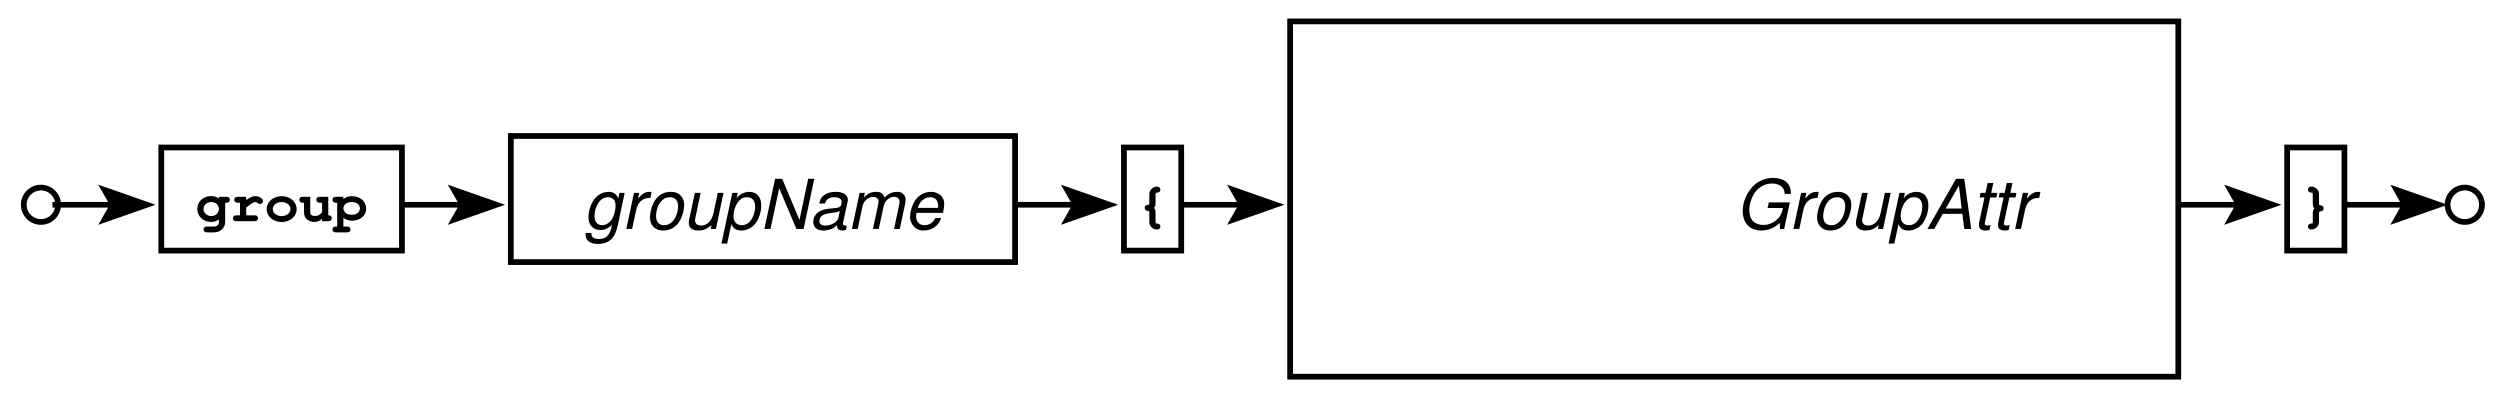
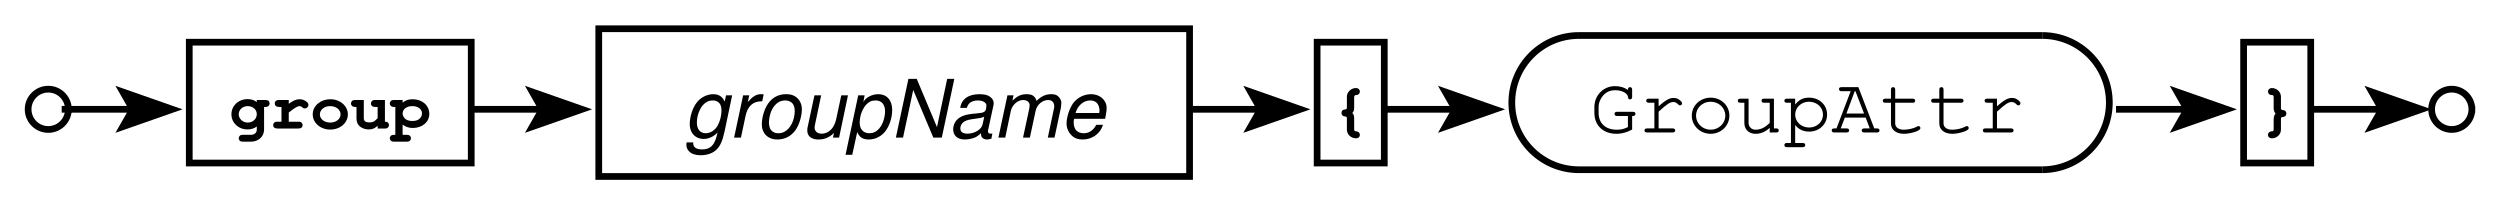
- <svg xmlns="http://www.w3.org/2000/svg" xmlns:xlink="http://www.w3.org/1999/xlink" width="314pt" height="50pt" viewBox="0 0 314 50" version="1.2">
+ <svg xmlns="http://www.w3.org/2000/svg" xmlns:xlink="http://www.w3.org/1999/xlink" width="268pt" height="22pt" viewBox="0 0 268 22" version="1.2">
  <defs>
    <g>
      <symbol overflow="visible" id="glyph0-0">
        <path style="stroke:none;" d="" />
      </symbol>
      <symbol overflow="visible" id="glyph0-1">
        <path style="stroke:none;" d="M 2.922 -2.844 C 2.656 -3.047 2.312 -3.156 1.938 -3.156 C 0.953 -3.156 0.203 -2.453 0.203 -1.531 C 0.203 -0.609 0.953 0.094 1.938 0.094 C 2.297 0.094 2.625 0 2.922 -0.219 L 2.922 0.109 C 2.922 0.453 2.672 0.672 2.281 0.672 L 1.484 0.672 C 1.297 0.672 1.25 0.672 1.172 0.719 C 1.062 0.781 0.984 0.922 0.984 1.047 C 0.984 1.156 1.047 1.266 1.141 1.344 C 1.219 1.391 1.312 1.406 1.484 1.406 L 2.297 1.406 C 3.109 1.406 3.703 0.844 3.703 0.109 L 3.703 -2.312 L 3.781 -2.312 C 3.969 -2.312 4.047 -2.328 4.109 -2.375 C 4.219 -2.438 4.297 -2.562 4.297 -2.688 C 4.297 -2.812 4.234 -2.922 4.141 -3 C 4.062 -3.047 3.984 -3.062 3.781 -3.062 L 2.922 -3.062 Z M 1.953 -2.406 C 2.5 -2.406 2.922 -2.031 2.922 -1.547 C 2.922 -1.031 2.5 -0.641 1.953 -0.641 C 1.422 -0.641 0.984 -1.047 0.984 -1.531 C 0.984 -2.031 1.422 -2.406 1.953 -2.406 Z M 1.953 -2.406 " />
      </symbol>
      <symbol overflow="visible" id="glyph0-2">
        <path style="stroke:none;" d="M 2.031 -3.062 L 1.031 -3.062 C 0.906 -3.062 0.766 -3.047 0.719 -3.016 C 0.594 -2.953 0.531 -2.828 0.531 -2.688 C 0.531 -2.453 0.703 -2.312 1.031 -2.312 L 1.25 -2.312 L 1.25 -0.734 L 0.859 -0.734 C 0.672 -0.734 0.625 -0.734 0.547 -0.688 C 0.438 -0.625 0.359 -0.5 0.359 -0.375 C 0.359 -0.125 0.531 0 0.859 0 L 3 0 C 3.344 0 3.516 -0.125 3.516 -0.375 C 3.516 -0.484 3.453 -0.594 3.359 -0.672 C 3.281 -0.734 3.203 -0.734 3 -0.734 L 2.031 -0.734 L 2.031 -1.719 C 2.688 -2.234 2.969 -2.406 3.188 -2.406 C 3.281 -2.406 3.344 -2.375 3.453 -2.297 C 3.562 -2.188 3.641 -2.156 3.75 -2.156 C 3.969 -2.156 4.141 -2.328 4.141 -2.531 C 4.141 -2.672 4.078 -2.766 3.938 -2.875 C 3.703 -3.062 3.469 -3.141 3.203 -3.141 C 2.844 -3.141 2.594 -3.047 2.031 -2.656 Z M 2.031 -3.062 " />
      </symbol>
      <symbol overflow="visible" id="glyph0-3">
        <path style="stroke:none;" d="M 2.188 -3.141 C 1.109 -3.141 0.281 -2.438 0.281 -1.516 C 0.281 -0.609 1.109 0.109 2.156 0.109 C 3.219 0.109 4.047 -0.609 4.047 -1.516 C 4.047 -2.422 3.219 -3.141 2.188 -3.141 Z M 2.141 -2.406 C 2.781 -2.406 3.266 -2.031 3.266 -1.516 C 3.266 -1.016 2.781 -0.641 2.156 -0.641 C 1.531 -0.641 1.047 -1.016 1.047 -1.516 C 1.047 -2.016 1.531 -2.406 2.141 -2.406 Z M 2.141 -2.406 " />
      </symbol>
      <symbol overflow="visible" id="glyph0-4">
        <path style="stroke:none;" d="M 3.703 -3.062 L 2.703 -3.062 C 2.516 -3.062 2.453 -3.047 2.391 -3.016 C 2.266 -2.938 2.203 -2.812 2.203 -2.688 C 2.203 -2.578 2.25 -2.469 2.359 -2.391 C 2.422 -2.344 2.516 -2.312 2.703 -2.312 L 2.922 -2.312 L 2.922 -1.109 C 2.562 -0.734 2.391 -0.656 2.031 -0.656 C 1.625 -0.656 1.438 -0.797 1.438 -1.125 L 1.438 -3.062 L 0.562 -3.062 C 0.391 -3.062 0.312 -3.047 0.25 -3.016 C 0.141 -2.938 0.062 -2.812 0.062 -2.688 C 0.062 -2.578 0.125 -2.469 0.219 -2.391 C 0.297 -2.344 0.375 -2.312 0.562 -2.312 L 0.656 -2.312 L 0.656 -1.094 C 0.656 -0.688 0.797 -0.375 1.094 -0.172 C 1.328 0 1.641 0.094 1.969 0.094 C 2.359 0.094 2.578 0 2.922 -0.297 L 2.922 0 L 3.641 0 C 3.781 0 3.891 -0.016 3.953 -0.047 C 4.062 -0.125 4.141 -0.25 4.141 -0.375 C 4.141 -0.484 4.078 -0.609 3.984 -0.672 C 3.906 -0.719 3.859 -0.734 3.703 -0.734 Z M 3.703 -3.062 " />
      </symbol>
      <symbol overflow="visible" id="glyph0-5">
        <path style="stroke:none;" d="M 1.281 -0.422 C 1.625 -0.172 1.953 -0.062 2.375 -0.062 C 3.391 -0.062 4.141 -0.703 4.141 -1.562 C 4.141 -2.484 3.391 -3.141 2.359 -3.141 C 1.922 -3.141 1.625 -3.047 1.281 -2.781 L 1.281 -3.062 L 0.422 -3.062 C 0.234 -3.062 0.172 -3.047 0.094 -3.016 C -0.016 -2.938 -0.094 -2.812 -0.094 -2.688 C -0.094 -2.578 -0.031 -2.453 0.078 -2.391 C 0.156 -2.328 0.219 -2.312 0.422 -2.312 L 0.5 -2.312 L 0.5 0.672 L 0.422 0.672 C 0.234 0.672 0.172 0.688 0.094 0.719 C -0.016 0.781 -0.094 0.922 -0.094 1.031 C -0.094 1.156 -0.031 1.266 0.078 1.344 C 0.141 1.391 0.234 1.406 0.422 1.406 L 1.672 1.406 C 1.844 1.406 1.938 1.391 1.984 1.359 C 2.109 1.297 2.172 1.172 2.172 1.031 C 2.172 0.922 2.125 0.812 2.016 0.734 C 1.938 0.688 1.859 0.672 1.672 0.672 L 1.281 0.672 Z M 2.328 -2.406 C 2.938 -2.406 3.359 -2.078 3.359 -1.609 C 3.359 -1.391 3.234 -1.141 3.031 -1 C 2.859 -0.875 2.609 -0.812 2.328 -0.812 C 2.031 -0.812 1.797 -0.875 1.609 -1 C 1.422 -1.141 1.281 -1.391 1.281 -1.594 C 1.281 -2.078 1.703 -2.406 2.328 -2.406 Z M 2.328 -2.406 " />
      </symbol>
      <symbol overflow="visible" id="glyph0-6">
        <path style="stroke:none;" d="M 2.531 -3.359 C 2.547 -3.531 2.594 -3.594 2.766 -3.594 C 2.984 -3.594 3.141 -3.75 3.141 -3.969 C 3.141 -4.188 2.969 -4.344 2.719 -4.344 C 2.203 -4.344 1.75 -3.906 1.75 -3.422 L 1.75 -2.281 C 1.75 -2.109 1.719 -2.062 1.547 -2.047 C 1.297 -2.031 1.172 -1.891 1.172 -1.672 C 1.172 -1.453 1.297 -1.328 1.547 -1.297 C 1.719 -1.281 1.75 -1.234 1.75 -1.062 L 1.75 0.125 C 1.75 0.625 2.203 1.047 2.719 1.047 C 2.969 1.047 3.141 0.906 3.141 0.672 C 3.141 0.469 2.984 0.312 2.766 0.297 C 2.578 0.297 2.547 0.25 2.531 0.078 L 2.531 -1 C 2.531 -1.375 2.5 -1.484 2.328 -1.672 C 2.5 -1.844 2.531 -1.984 2.531 -2.281 Z M 2.531 -3.359 " />
      </symbol>
      <symbol overflow="visible" id="glyph0-7">
        <path style="stroke:none;" d="M 1.781 0.078 C 1.781 0.25 1.734 0.297 1.562 0.297 C 1.328 0.312 1.172 0.469 1.172 0.672 C 1.172 0.906 1.344 1.047 1.594 1.047 C 2.125 1.047 2.562 0.625 2.562 0.125 L 2.562 -1 C 2.562 -1.188 2.594 -1.219 2.766 -1.234 C 3.016 -1.266 3.141 -1.391 3.141 -1.609 C 3.141 -1.828 3.016 -1.953 2.766 -1.984 C 2.594 -2 2.562 -2.047 2.562 -2.219 L 2.562 -3.422 C 2.562 -3.906 2.125 -4.344 1.594 -4.344 C 1.344 -4.344 1.172 -4.188 1.172 -3.969 C 1.172 -3.75 1.328 -3.594 1.562 -3.594 C 1.734 -3.594 1.781 -3.531 1.781 -3.359 L 1.781 -2.281 C 1.781 -1.922 1.828 -1.812 1.984 -1.609 C 1.844 -1.438 1.797 -1.297 1.781 -1 Z M 1.781 0.078 " />
      </symbol>
      <symbol overflow="visible" id="glyph1-0">
        <path style="stroke:none;" d="" />
      </symbol>
      <symbol overflow="visible" id="glyph1-1">
        <path style="stroke:none;" d="M 4.531 -4.531 L 4.391 -3.859 C 4.203 -4.266 3.984 -4.469 3.625 -4.594 C 3.484 -4.625 3.328 -4.656 3.188 -4.656 C 2.516 -4.656 1.844 -4.328 1.422 -3.797 C 0.953 -3.219 0.641 -2.25 0.641 -1.453 C 0.641 -0.781 0.938 -0.25 1.469 0 C 1.672 0.094 1.906 0.141 2.141 0.141 C 2.672 0.141 3.188 -0.094 3.625 -0.547 L 3.578 -0.375 C 3.328 0.797 2.875 1.266 1.953 1.266 C 1.359 1.266 1.016 1.031 1.016 0.641 L 1.016 0.516 L 0.297 0.516 C 0.281 0.672 0.281 0.766 0.281 0.781 C 0.281 1.25 0.625 1.656 1.125 1.797 C 1.328 1.859 1.562 1.891 1.812 1.891 C 2.5 1.891 3.109 1.672 3.484 1.312 C 3.922 0.891 4.156 0.359 4.391 -0.734 L 5.188 -4.531 Z M 3.141 -3.984 C 3.5 -3.984 3.828 -3.781 3.953 -3.469 C 4.016 -3.297 4.047 -3.141 4.047 -2.922 C 4.047 -2.391 3.891 -1.766 3.656 -1.328 C 3.375 -0.797 2.859 -0.469 2.344 -0.469 C 1.766 -0.469 1.406 -0.906 1.406 -1.594 C 1.406 -2.016 1.484 -2.438 1.672 -2.859 C 1.875 -3.344 2.141 -3.641 2.5 -3.844 C 2.719 -3.953 2.891 -3.984 3.141 -3.984 Z M 3.141 -3.984 " />
      </symbol>
      <symbol overflow="visible" id="glyph1-2">
        <path style="stroke:none;" d="M 1.562 -4.531 L 0.594 0 L 1.328 0 L 1.828 -2.344 C 2.047 -3.375 2.625 -3.891 3.531 -3.891 L 3.609 -3.891 L 3.766 -4.625 L 3.719 -4.641 C 3.641 -4.656 3.562 -4.656 3.484 -4.656 C 2.984 -4.656 2.609 -4.438 2.062 -3.812 L 2.219 -4.531 Z M 1.562 -4.531 " />
      </symbol>
      <symbol overflow="visible" id="glyph1-3">
        <path style="stroke:none;" d="M 3.312 -4.656 C 2.016 -4.656 1.141 -3.812 0.781 -2.234 C 0.719 -1.938 0.688 -1.672 0.688 -1.422 C 0.688 -0.453 1.359 0.203 2.328 0.203 C 3.156 0.203 3.812 -0.141 4.297 -0.797 C 4.688 -1.344 4.984 -2.297 4.984 -3.047 C 4.984 -3.688 4.641 -4.266 4.109 -4.5 C 3.875 -4.609 3.625 -4.656 3.312 -4.656 Z M 3.203 -3.984 C 3.641 -3.984 4 -3.766 4.125 -3.406 C 4.188 -3.25 4.219 -3.078 4.219 -2.875 C 4.219 -1.891 3.766 -0.953 3.109 -0.625 C 2.906 -0.516 2.703 -0.469 2.438 -0.469 C 2.016 -0.469 1.688 -0.688 1.547 -1.047 C 1.484 -1.219 1.453 -1.406 1.453 -1.594 C 1.453 -2 1.547 -2.438 1.703 -2.844 C 1.906 -3.312 2.188 -3.641 2.562 -3.844 C 2.781 -3.938 2.969 -3.984 3.203 -3.984 Z M 3.203 -3.984 " />
      </symbol>
      <symbol overflow="visible" id="glyph1-4">
        <path style="stroke:none;" d="M 4.172 0 L 5.125 -4.531 L 4.406 -4.531 L 3.859 -1.969 C 3.656 -1.031 3.062 -0.422 2.312 -0.422 C 1.906 -0.422 1.641 -0.609 1.562 -0.922 C 1.562 -0.969 1.547 -1.031 1.547 -1.094 C 1.547 -1.156 1.562 -1.234 1.578 -1.328 L 2.25 -4.531 L 1.531 -4.531 L 0.781 -1.031 C 0.766 -0.953 0.766 -0.859 0.766 -0.75 C 0.766 -0.281 1.047 0.047 1.531 0.156 C 1.656 0.188 1.812 0.203 1.953 0.203 C 2.625 0.203 3.125 -0.016 3.625 -0.5 L 3.516 0 Z M 4.172 0 " />
      </symbol>
      <symbol overflow="visible" id="glyph1-5">
        <path style="stroke:none;" d="M 0.062 1.844 L 0.781 1.844 L 1.312 -0.594 C 1.5 -0.172 1.719 0.047 2.078 0.141 C 2.234 0.188 2.375 0.203 2.547 0.203 C 3.219 0.203 3.859 -0.109 4.297 -0.641 C 4.766 -1.234 5.062 -2.109 5.062 -2.969 C 5.062 -4.016 4.484 -4.656 3.562 -4.656 C 2.891 -4.656 2.188 -4.281 1.969 -3.797 L 2.109 -4.531 L 1.422 -4.531 Z M 3.281 -3.984 C 3.703 -3.984 4.016 -3.797 4.172 -3.453 C 4.266 -3.25 4.297 -3.047 4.297 -2.797 C 4.297 -2.422 4.203 -1.984 4.047 -1.594 C 3.828 -1.094 3.547 -0.766 3.188 -0.594 C 3 -0.5 2.812 -0.469 2.609 -0.469 C 1.969 -0.469 1.578 -0.906 1.578 -1.594 C 1.578 -2.578 2.078 -3.562 2.719 -3.875 C 2.891 -3.953 3.062 -3.984 3.281 -3.984 Z M 3.281 -3.984 " />
      </symbol>
      <symbol overflow="visible" id="glyph1-6">
        <path style="stroke:none;" d="M 6.922 -6.297 L 6.156 -6.297 L 5.062 -1.125 L 2.891 -6.297 L 2 -6.297 L 0.656 0 L 1.422 0 L 2.516 -5.109 L 4.672 0 L 5.578 0 Z M 6.922 -6.297 " />
      </symbol>
      <symbol overflow="visible" id="glyph1-7">
        <path style="stroke:none;" d="M 4.766 -0.438 C 4.688 -0.422 4.656 -0.422 4.625 -0.422 C 4.438 -0.422 4.328 -0.484 4.297 -0.594 C 4.297 -0.609 4.297 -0.641 4.297 -0.672 C 4.297 -0.703 4.297 -0.734 4.297 -0.766 L 4.859 -3.359 C 4.906 -3.594 4.906 -3.594 4.906 -3.688 C 4.906 -4.109 4.547 -4.469 4.031 -4.594 C 3.844 -4.625 3.625 -4.656 3.406 -4.656 C 2.188 -4.656 1.469 -4.141 1.312 -3.188 L 2.031 -3.188 C 2.109 -3.438 2.172 -3.547 2.297 -3.672 C 2.484 -3.875 2.844 -3.984 3.219 -3.984 C 3.609 -3.984 3.938 -3.859 4.062 -3.641 C 4.109 -3.578 4.125 -3.516 4.125 -3.438 C 4.125 -3.406 4.125 -3.344 4.109 -3.281 L 4.094 -3.125 C 4.031 -2.781 3.844 -2.656 3.219 -2.609 C 2.344 -2.531 1.969 -2.469 1.656 -2.344 C 1.094 -2.141 0.734 -1.75 0.609 -1.25 C 0.578 -1.141 0.562 -1.016 0.562 -0.906 C 0.562 -0.422 0.797 -0.047 1.234 0.109 C 1.406 0.172 1.594 0.203 1.797 0.203 C 2.109 0.203 2.469 0.141 2.781 0.031 C 3.047 -0.062 3.188 -0.156 3.547 -0.469 L 3.547 -0.375 C 3.547 -0.125 3.672 0.078 3.875 0.141 C 3.969 0.188 4.094 0.203 4.203 0.203 C 4.297 0.203 4.328 0.203 4.531 0.141 C 4.562 0.141 4.609 0.125 4.656 0.125 Z M 3.719 -1.422 C 3.609 -0.875 2.844 -0.422 2.094 -0.422 C 1.781 -0.422 1.562 -0.5 1.438 -0.641 C 1.359 -0.734 1.328 -0.859 1.328 -1 C 1.328 -1.281 1.484 -1.562 1.75 -1.719 C 1.953 -1.844 2.203 -1.922 2.641 -1.984 C 3.516 -2.094 3.516 -2.094 3.891 -2.234 Z M 3.719 -1.422 " />
      </symbol>
      <symbol overflow="visible" id="glyph1-8">
        <path style="stroke:none;" d="M 1.578 -4.531 L 0.609 0 L 1.344 0 L 1.938 -2.844 C 2.078 -3.5 2.672 -4.031 3.25 -4.031 C 3.625 -4.031 3.906 -3.844 3.953 -3.562 C 3.953 -3.531 3.953 -3.484 3.953 -3.438 C 3.953 -3.344 3.938 -3.234 3.922 -3.125 L 3.25 0 L 3.984 0 L 4.594 -2.844 C 4.719 -3.516 5.328 -4.031 5.938 -4.031 C 6.344 -4.031 6.594 -3.781 6.594 -3.375 C 6.594 -3.234 6.594 -3.234 6.531 -2.953 L 5.906 0 L 6.625 0 L 7.312 -3.219 C 7.328 -3.312 7.359 -3.609 7.359 -3.703 C 7.359 -3.938 7.266 -4.172 7.078 -4.359 C 6.891 -4.578 6.672 -4.656 6.266 -4.656 C 5.688 -4.656 5.203 -4.438 4.703 -3.938 C 4.609 -4.25 4.438 -4.469 4.172 -4.578 C 4.031 -4.625 3.859 -4.656 3.656 -4.656 C 3.062 -4.656 2.672 -4.484 2.109 -3.969 L 2.234 -4.531 Z M 1.578 -4.531 " />
      </symbol>
      <symbol overflow="visible" id="glyph1-9">
        <path style="stroke:none;" d="M 4.859 -2.016 C 4.984 -2.703 5.016 -2.906 5.016 -3.188 C 5.016 -4.016 4.297 -4.656 3.359 -4.656 C 2.609 -4.656 1.891 -4.297 1.453 -3.719 C 1.047 -3.188 0.719 -2.203 0.719 -1.5 C 0.719 -1.031 0.938 -0.547 1.266 -0.234 C 1.562 0.062 1.938 0.203 2.438 0.203 C 3.469 0.203 4.359 -0.438 4.625 -1.375 L 3.906 -1.375 C 3.594 -0.781 3.141 -0.469 2.562 -0.469 C 1.875 -0.469 1.484 -0.891 1.484 -1.625 C 1.484 -1.812 1.5 -1.891 1.531 -2.016 Z M 1.688 -2.641 C 1.906 -3.438 2.547 -3.984 3.25 -3.984 C 3.781 -3.984 4.125 -3.703 4.219 -3.188 C 4.25 -3.109 4.25 -3.016 4.25 -2.922 C 4.25 -2.844 4.25 -2.781 4.219 -2.641 Z M 1.688 -2.641 " />
      </symbol>
-       <symbol overflow="visible" id="glyph1-10">
+       <symbol overflow="visible" id="glyph2-0">
        <path style="stroke:none;" d="" />
      </symbol>
-       <symbol overflow="visible" id="glyph1-11">
-         <path style="stroke:none;" d="M 6.859 -3.328 L 4.219 -3.328 L 4.062 -2.625 L 5.984 -2.625 L 5.938 -2.391 C 5.812 -1.828 5.562 -1.422 5.109 -1.062 C 4.656 -0.688 4.141 -0.5 3.547 -0.5 C 2.906 -0.5 2.359 -0.75 2.094 -1.141 C 1.891 -1.438 1.766 -1.906 1.766 -2.391 C 1.766 -3.156 2.078 -4.047 2.531 -4.656 C 3.062 -5.328 3.797 -5.703 4.641 -5.703 C 5.172 -5.703 5.594 -5.547 5.891 -5.25 C 6.109 -5.016 6.188 -4.781 6.203 -4.391 L 6.984 -4.391 L 6.984 -4.531 C 6.984 -5.688 6.156 -6.406 4.797 -6.406 C 3.797 -6.406 2.953 -6.062 2.266 -5.391 C 1.438 -4.547 0.938 -3.375 0.938 -2.25 C 0.938 -1.156 1.406 -0.344 2.234 0 C 2.562 0.125 2.906 0.203 3.266 0.203 C 3.828 0.203 4.422 0.047 4.891 -0.219 C 5.094 -0.344 5.266 -0.469 5.594 -0.75 L 5.625 0.031 L 6.141 0.031 Z M 6.859 -3.328 " />
+       <symbol overflow="visible" id="glyph2-1">
+         <path style="stroke:none;" d="M 4.547 -1.766 L 4.625 -1.766 C 4.797 -1.766 4.906 -1.844 4.906 -2 C 4.906 -2.141 4.812 -2.219 4.625 -2.219 L 2.953 -2.219 C 2.75 -2.219 2.656 -2.141 2.656 -2 C 2.656 -1.844 2.75 -1.766 2.953 -1.766 L 4.094 -1.766 L 4.094 -0.578 C 3.625 -0.359 3.359 -0.297 2.906 -0.297 C 1.688 -0.297 0.953 -0.984 0.953 -2.109 L 0.953 -2.734 C 0.953 -3.219 1.188 -3.734 1.562 -4.094 C 1.875 -4.391 2.25 -4.531 2.719 -4.531 C 3.469 -4.531 4.062 -4.203 4.109 -3.797 C 4.109 -3.625 4.188 -3.547 4.312 -3.547 C 4.469 -3.547 4.547 -3.641 4.547 -3.812 L 4.547 -4.594 C 4.547 -4.766 4.469 -4.859 4.312 -4.859 C 4.172 -4.859 4.094 -4.766 4.094 -4.594 L 4.094 -4.562 C 3.719 -4.828 3.25 -4.969 2.703 -4.969 C 1.469 -4.969 0.5 -3.984 0.5 -2.734 L 0.5 -2.109 C 0.5 -0.75 1.438 0.141 2.875 0.141 C 3.453 0.141 3.984 -0.016 4.547 -0.312 Z M 4.547 -1.766 " />
      </symbol>
-       <symbol overflow="visible" id="glyph1-12">
-         <path style="stroke:none;" d="M 4.531 -1.891 L 4.766 0 L 5.641 0 L 4.766 -6.297 L 3.734 -6.297 L 0.141 0 L 1 0 L 2.062 -1.891 Z M 4.438 -2.562 L 2.438 -2.562 L 4.094 -5.438 Z M 4.438 -2.562 " />
+       <symbol overflow="visible" id="glyph2-2">
+         <path style="stroke:none;" d="M 2.203 -3.625 L 1.156 -3.625 C 0.969 -3.625 0.875 -3.547 0.875 -3.406 C 0.875 -3.266 0.969 -3.188 1.156 -3.188 L 1.75 -3.188 L 1.75 -0.438 L 0.969 -0.438 C 0.781 -0.438 0.688 -0.359 0.688 -0.219 C 0.688 -0.078 0.781 0 0.969 0 L 3.703 0 C 3.875 0 3.984 -0.078 3.984 -0.219 C 3.984 -0.359 3.875 -0.438 3.703 -0.438 L 2.203 -0.438 L 2.203 -2.234 C 3.141 -3.078 3.422 -3.266 3.797 -3.266 C 3.969 -3.266 4.125 -3.188 4.328 -2.984 C 4.391 -2.922 4.422 -2.906 4.5 -2.906 C 4.625 -2.906 4.719 -3 4.719 -3.141 C 4.719 -3.219 4.672 -3.297 4.516 -3.438 C 4.281 -3.625 4.094 -3.703 3.812 -3.703 C 3.375 -3.703 2.969 -3.484 2.203 -2.812 Z M 2.203 -3.625 " />
      </symbol>
-       <symbol overflow="visible" id="glyph1-13">
-         <path style="stroke:none;" d="M 3.156 -4.531 L 2.391 -4.531 L 2.656 -5.766 L 1.938 -5.766 L 1.672 -4.531 L 1.047 -4.531 L 0.938 -3.953 L 1.547 -3.953 L 0.859 -0.75 C 0.844 -0.672 0.844 -0.562 0.844 -0.484 C 0.844 -0.141 0.984 0.062 1.328 0.156 C 1.422 0.188 1.516 0.203 1.609 0.203 C 1.781 0.203 2.047 0.172 2.172 0.141 L 2.312 -0.5 C 2.016 -0.422 2 -0.422 1.891 -0.422 C 1.734 -0.422 1.625 -0.484 1.594 -0.594 C 1.578 -0.625 1.578 -0.625 1.578 -0.656 C 1.578 -0.688 1.594 -0.719 1.594 -0.781 L 2.266 -3.953 L 3.047 -3.953 Z M 3.156 -4.531 " />
+       <symbol overflow="visible" id="glyph2-3">
+         <path style="stroke:none;" d="M 2.625 -3.734 C 1.469 -3.734 0.578 -2.891 0.578 -1.797 C 0.578 -0.719 1.484 0.141 2.594 0.141 C 3.719 0.141 4.609 -0.719 4.609 -1.812 C 4.609 -2.875 3.719 -3.734 2.625 -3.734 Z M 2.578 -3.297 C 3.469 -3.297 4.172 -2.656 4.172 -1.797 C 4.172 -0.969 3.469 -0.297 2.594 -0.297 C 1.734 -0.297 1.031 -0.969 1.031 -1.812 C 1.031 -2.625 1.719 -3.297 2.578 -3.297 Z M 2.578 -3.297 " />
+       </symbol>
+       <symbol overflow="visible" id="glyph2-4">
+         <path style="stroke:none;" d="M 3.75 0 L 4.453 0 C 4.625 0 4.719 -0.078 4.719 -0.219 C 4.719 -0.359 4.625 -0.438 4.453 -0.438 L 4.203 -0.438 L 4.203 -3.625 L 3.156 -3.625 C 2.953 -3.625 2.875 -3.547 2.875 -3.406 C 2.875 -3.25 2.969 -3.188 3.156 -3.188 L 3.75 -3.188 L 3.75 -1.031 C 3.281 -0.547 2.781 -0.297 2.219 -0.297 C 1.812 -0.297 1.484 -0.609 1.484 -1.016 L 1.484 -3.625 L 0.609 -3.625 C 0.422 -3.625 0.328 -3.547 0.328 -3.406 C 0.328 -3.25 0.422 -3.188 0.609 -3.188 L 1.031 -3.188 L 1.031 -1.016 C 1.031 -0.312 1.516 0.141 2.234 0.141 C 2.781 0.141 3.281 -0.062 3.75 -0.5 Z M 3.75 0 " />
+       </symbol>
+       <symbol overflow="visible" id="glyph2-5">
+         <path style="stroke:none;" d="M 1.297 -3.625 L 0.422 -3.625 C 0.234 -3.625 0.141 -3.547 0.141 -3.406 C 0.141 -3.25 0.234 -3.188 0.422 -3.188 L 0.844 -3.188 L 0.844 1.125 L 0.422 1.125 C 0.234 1.125 0.141 1.203 0.141 1.344 C 0.141 1.5 0.234 1.578 0.422 1.578 L 2.094 1.578 C 2.281 1.578 2.375 1.5 2.375 1.344 C 2.375 1.203 2.281 1.125 2.094 1.125 L 1.297 1.125 L 1.297 -0.797 C 1.688 -0.312 2.172 -0.094 2.797 -0.094 C 3.891 -0.094 4.719 -0.891 4.719 -1.922 C 4.719 -2.953 3.891 -3.734 2.797 -3.734 C 2.156 -3.734 1.734 -3.531 1.297 -3 Z M 2.766 -3.297 C 3.625 -3.297 4.281 -2.703 4.281 -1.906 C 4.281 -1.141 3.625 -0.531 2.797 -0.531 C 1.953 -0.531 1.297 -1.141 1.297 -1.922 C 1.297 -2.672 1.953 -3.297 2.766 -3.297 Z M 2.766 -3.297 " />
+       </symbol>
+       <symbol overflow="visible" id="glyph2-6">
+         <path style="stroke:none;" d="M 3.672 -1.594 L 4.109 -0.438 L 3.531 -0.438 C 3.344 -0.438 3.25 -0.359 3.25 -0.219 C 3.25 -0.078 3.344 0 3.531 0 L 4.875 0 C 5.062 0 5.156 -0.078 5.156 -0.219 C 5.156 -0.359 5.062 -0.438 4.875 -0.438 L 4.594 -0.438 L 2.891 -4.859 L 1.094 -4.859 C 0.906 -4.859 0.812 -4.797 0.812 -4.656 C 0.812 -4.5 0.922 -4.422 1.094 -4.422 L 2.062 -4.422 L 0.547 -0.438 L 0.312 -0.438 C 0.125 -0.438 0.031 -0.359 0.031 -0.219 C 0.031 -0.078 0.141 0 0.312 0 L 1.609 0 C 1.797 0 1.906 -0.078 1.906 -0.219 C 1.906 -0.359 1.812 -0.438 1.609 -0.438 L 1 -0.438 L 1.438 -1.594 Z M 3.5 -2.031 L 1.609 -2.031 L 2.5 -4.422 L 2.578 -4.422 Z M 3.5 -2.031 " />
+       </symbol>
+       <symbol overflow="visible" id="glyph2-7">
+         <path style="stroke:none;" d="M 1.656 -3.625 L 1.656 -4.594 C 1.656 -4.766 1.578 -4.859 1.438 -4.859 C 1.281 -4.859 1.203 -4.766 1.203 -4.594 L 1.203 -3.625 L 0.609 -3.625 C 0.422 -3.625 0.328 -3.547 0.328 -3.406 C 0.328 -3.25 0.422 -3.188 0.609 -3.188 L 1.203 -3.188 L 1.203 -0.953 C 1.203 -0.297 1.75 0.141 2.594 0.141 C 3 0.141 3.484 0.047 3.906 -0.109 C 4.219 -0.234 4.359 -0.344 4.359 -0.469 C 4.359 -0.594 4.266 -0.688 4.141 -0.688 C 4.109 -0.688 4.062 -0.688 3.984 -0.625 C 3.656 -0.438 3.062 -0.297 2.578 -0.297 C 2.016 -0.297 1.656 -0.562 1.656 -0.969 L 1.656 -3.188 L 3.516 -3.188 C 3.703 -3.188 3.797 -3.25 3.797 -3.406 C 3.797 -3.547 3.703 -3.625 3.516 -3.625 Z M 1.656 -3.625 " />
      </symbol>
    </g>
    <clipPath id="clip1">
-       <path d="M 0.824 13 L 18 13 L 18 39 L 0.824 39 Z M 0.824 13 " />
+       <path d="M 0.855 0.926 L 18 0.926 L 18 21.074 L 0.855 21.074 Z M 0.855 0.926 " />
    </clipPath>
    <clipPath id="clip2">
-       <path d="M 297 13 L 313.895 13 L 313.895 39 L 297 39 Z M 297 13 " />
+       <path d="M 151 0.926 L 180 0.926 L 180 21.074 L 151 21.074 Z M 151 0.926 " />
+     </clipPath>
+     <clipPath id="clip3">
+       <path d="M 208 0.926 L 237 0.926 L 237 21.074 L 208 21.074 Z M 208 0.926 " />
+     </clipPath>
+     <clipPath id="clip4">
+       <path d="M 250 0.926 L 267.145 0.926 L 267.145 21.074 L 250 21.074 Z M 250 0.926 " />
    </clipPath>
  </defs>
  <g id="surface1">
    <g clip-path="url(#clip1)" clip-rule="nonzero">
-       <path style="fill:none;stroke-width:7.197;stroke-linecap:square;stroke-linejoin:miter;stroke:rgb(0%,0%,0%);stroke-opacity:1;stroke-miterlimit:10;" d="M 73.008 242.812 C 73.008 254.727 63.359 264.414 51.445 264.414 C 39.492 264.414 29.844 254.727 29.844 242.812 C 29.844 230.898 39.492 221.211 51.445 221.211 C 63.359 221.211 73.008 230.898 73.008 242.812 " transform="matrix(0.1,0,0,-0.1,0,50)" />
+       <path style="fill:none;stroke-width:7.197;stroke-linecap:square;stroke-linejoin:miter;stroke:rgb(0%,0%,0%);stroke-opacity:1;stroke-miterlimit:10;" d="M 73.32 102.812 C 73.32 114.727 63.672 124.414 51.758 124.414 C 39.805 124.414 30.156 114.727 30.156 102.812 C 30.156 90.898 39.805 81.211 51.758 81.211 C 63.672 81.211 73.32 90.898 73.32 102.812 " transform="matrix(0.1,0,0,-0.1,0,22)" />
    </g>
    <g style="fill:rgb(0%,0%,0%);fill-opacity:1;">
-       <use xlink:href="#glyph0-1" x="24.576" y="27.781" />
-       <use xlink:href="#glyph0-2" x="28.894" y="27.781" />
-       <use xlink:href="#glyph0-3" x="33.212" y="27.781" />
-       <use xlink:href="#glyph0-4" x="37.53" y="27.781" />
-       <use xlink:href="#glyph0-5" x="41.849" y="27.781" />
+       <use xlink:href="#glyph0-1" x="24.606" y="13.781" />
+       <use xlink:href="#glyph0-2" x="28.924" y="13.781" />
+       <use xlink:href="#glyph0-3" x="33.243" y="13.781" />
+       <use xlink:href="#glyph0-4" x="37.561" y="13.781" />
+       <use xlink:href="#glyph0-5" x="41.879" y="13.781" />
    </g>
-     <path style="fill:none;stroke-width:7.197;stroke-linecap:square;stroke-linejoin:miter;stroke:rgb(0%,0%,0%);stroke-opacity:1;stroke-miterlimit:10;" d="M 202.578 185.234 L 504.844 185.234 L 504.844 314.766 L 202.578 314.766 Z M 202.578 185.234 " transform="matrix(0.1,0,0,-0.1,0,50)" />
+     <path style="fill:none;stroke-width:7.197;stroke-linecap:square;stroke-linejoin:miter;stroke:rgb(0%,0%,0%);stroke-opacity:1;stroke-miterlimit:10;" d="M 202.891 45.234 L 505.156 45.234 L 505.156 174.766 L 202.891 174.766 Z M 202.891 45.234 " transform="matrix(0.1,0,0,-0.1,0,22)" />
    <g style="fill:rgb(0%,0%,0%);fill-opacity:1;">
-       <use xlink:href="#glyph1-1" x="73.268" y="28.752" />
-       <use xlink:href="#glyph1-2" x="78.07" y="28.752" />
-       <use xlink:href="#glyph1-3" x="80.946" y="28.752" />
-       <use xlink:href="#glyph1-4" x="85.748" y="28.752" />
-       <use xlink:href="#glyph1-5" x="90.55" y="28.752" />
-       <use xlink:href="#glyph1-6" x="95.352" y="28.752" />
-       <use xlink:href="#glyph1-7" x="101.587" y="28.752" />
-       <use xlink:href="#glyph1-8" x="106.389" y="28.752" />
-       <use xlink:href="#glyph1-9" x="113.583" y="28.752" />
+       <use xlink:href="#glyph1-1" x="73.299" y="14.752" />
+       <use xlink:href="#glyph1-2" x="78.101" y="14.752" />
+       <use xlink:href="#glyph1-3" x="80.977" y="14.752" />
+       <use xlink:href="#glyph1-4" x="85.778" y="14.752" />
+       <use xlink:href="#glyph1-5" x="90.58" y="14.752" />
+       <use xlink:href="#glyph1-6" x="95.382" y="14.752" />
+       <use xlink:href="#glyph1-7" x="101.618" y="14.752" />
+       <use xlink:href="#glyph1-8" x="106.419" y="14.752" />
+       <use xlink:href="#glyph1-9" x="113.614" y="14.752" />
    </g>
-     <path style="fill:none;stroke-width:7.197;stroke-linecap:square;stroke-linejoin:miter;stroke:rgb(0%,0%,0%);stroke-opacity:1;stroke-miterlimit:10;" d="M 641.602 170.82 L 1274.922 170.82 L 1274.922 329.18 L 641.602 329.18 Z M 641.602 170.82 " transform="matrix(0.1,0,0,-0.1,0,50)" />
-     <path style="fill:none;stroke-width:7.197;stroke-linecap:butt;stroke-linejoin:round;stroke:rgb(0%,0%,0%);stroke-opacity:1;stroke-miterlimit:10;" d="M 504.844 242.812 L 599.414 242.812 " transform="matrix(0.1,0,0,-0.1,0,50)" />
-     <path style=" stroke:none;fill-rule:nonzero;fill:rgb(0%,0%,0%);fill-opacity:1;" d="M 63.438 25.719 L 56.242 23.199 L 57.477 25.359 L 57.477 26.078 L 56.242 28.238 L 63.438 25.719 " />
+     <path style="fill:none;stroke-width:7.197;stroke-linecap:square;stroke-linejoin:miter;stroke:rgb(0%,0%,0%);stroke-opacity:1;stroke-miterlimit:10;" d="M 641.875 30.82 L 1275.234 30.82 L 1275.234 189.18 L 641.875 189.18 Z M 641.875 30.82 " transform="matrix(0.1,0,0,-0.1,0,22)" />
+     <path style="fill:none;stroke-width:7.197;stroke-linecap:butt;stroke-linejoin:round;stroke:rgb(0%,0%,0%);stroke-opacity:1;stroke-miterlimit:10;" d="M 505.156 102.812 L 599.727 102.812 " transform="matrix(0.1,0,0,-0.1,0,22)" />
+     <path style=" stroke:none;fill-rule:nonzero;fill:rgb(0%,0%,0%);fill-opacity:1;" d="M 63.469 11.719 L 56.273 9.199 L 57.504 11.359 L 57.504 12.078 L 56.273 14.238 L 63.469 11.719 " />
    <g style="fill:rgb(0%,0%,0%);fill-opacity:1;">
-       <use xlink:href="#glyph0-6" x="142.606" y="27.781" />
+       <use xlink:href="#glyph0-6" x="142.636" y="13.781" />
    </g>
-     <path style="fill:none;stroke-width:7.197;stroke-linecap:square;stroke-linejoin:miter;stroke:rgb(0%,0%,0%);stroke-opacity:1;stroke-miterlimit:10;" d="M 1411.68 185.234 L 1483.633 185.234 L 1483.633 314.766 L 1411.68 314.766 Z M 1411.68 185.234 " transform="matrix(0.1,0,0,-0.1,0,50)" />
-     <path style="fill:none;stroke-width:7.197;stroke-linecap:butt;stroke-linejoin:round;stroke:rgb(0%,0%,0%);stroke-opacity:1;stroke-miterlimit:10;" d="M 1274.922 242.812 L 1369.492 242.812 " transform="matrix(0.1,0,0,-0.1,0,50)" />
-     <path style=" stroke:none;fill-rule:nonzero;fill:rgb(0%,0%,0%);fill-opacity:1;" d="M 140.445 25.719 L 133.25 23.199 L 134.484 25.359 L 134.484 26.078 L 133.25 28.238 L 140.445 25.719 " />
+     <path style="fill:none;stroke-width:7.197;stroke-linecap:square;stroke-linejoin:miter;stroke:rgb(0%,0%,0%);stroke-opacity:1;stroke-miterlimit:10;" d="M 1411.953 45.234 L 1483.945 45.234 L 1483.945 174.766 L 1411.953 174.766 Z M 1411.953 45.234 " transform="matrix(0.1,0,0,-0.1,0,22)" />
+     <path style="fill:none;stroke-width:7.197;stroke-linecap:butt;stroke-linejoin:round;stroke:rgb(0%,0%,0%);stroke-opacity:1;stroke-miterlimit:10;" d="M 1275.234 102.812 L 1369.805 102.812 " transform="matrix(0.1,0,0,-0.1,0,22)" />
+     <path style=" stroke:none;fill-rule:nonzero;fill:rgb(0%,0%,0%);fill-opacity:1;" d="M 140.477 11.719 L 133.281 9.199 L 134.512 11.359 L 134.512 12.078 L 133.281 14.238 L 140.477 11.719 " />
    <g style="fill:rgb(0%,0%,0%);fill-opacity:1;">
-       <use xlink:href="#glyph1-10" x="179.53" y="28.752" />
-       <use xlink:href="#glyph1-10" x="181.931" y="28.752" />
-       <use xlink:href="#glyph1-10" x="184.332" y="28.752" />
-       <use xlink:href="#glyph1-10" x="186.733" y="28.752" />
-       <use xlink:href="#glyph1-10" x="189.134" y="28.752" />
-       <use xlink:href="#glyph1-10" x="191.535" y="28.752" />
-       <use xlink:href="#glyph1-10" x="193.936" y="28.752" />
-       <use xlink:href="#glyph1-10" x="196.336" y="28.752" />
-       <use xlink:href="#glyph1-10" x="198.737" y="28.752" />
-       <use xlink:href="#glyph1-10" x="201.138" y="28.752" />
-       <use xlink:href="#glyph1-10" x="203.539" y="28.752" />
-       <use xlink:href="#glyph1-10" x="205.94" y="28.752" />
-       <use xlink:href="#glyph1-10" x="208.341" y="28.752" />
-       <use xlink:href="#glyph1-10" x="210.742" y="28.752" />
-       <use xlink:href="#glyph1-10" x="213.143" y="28.752" />
-       <use xlink:href="#glyph1-10" x="215.544" y="28.752" />
-       <use xlink:href="#glyph1-11" x="217.945" y="28.752" />
-       <use xlink:href="#glyph1-2" x="224.664" y="28.752" />
-       <use xlink:href="#glyph1-3" x="227.54" y="28.752" />
-       <use xlink:href="#glyph1-4" x="232.342" y="28.752" />
-       <use xlink:href="#glyph1-5" x="237.143" y="28.752" />
-       <use xlink:href="#glyph1-12" x="241.945" y="28.752" />
-       <use xlink:href="#glyph1-13" x="247.706" y="28.752" />
-       <use xlink:href="#glyph1-13" x="250.107" y="28.752" />
-       <use xlink:href="#glyph1-2" x="252.508" y="28.752" />
+       <use xlink:href="#glyph2-1" x="170.418" y="14.202" />
+       <use xlink:href="#glyph2-2" x="175.6" y="14.202" />
+       <use xlink:href="#glyph2-3" x="180.782" y="14.202" />
+       <use xlink:href="#glyph2-4" x="185.964" y="14.202" />
+       <use xlink:href="#glyph2-5" x="191.145" y="14.202" />
+       <use xlink:href="#glyph2-6" x="196.327" y="14.202" />
+       <use xlink:href="#glyph2-7" x="201.509" y="14.202" />
+       <use xlink:href="#glyph2-7" x="206.691" y="14.202" />
+       <use xlink:href="#glyph2-2" x="211.873" y="14.202" />
    </g>
+     <g clip-path="url(#clip2)" clip-rule="nonzero">
+       <path style="fill:none;stroke-width:7.197;stroke-linecap:butt;stroke-linejoin:miter;stroke:rgb(0%,0%,0%);stroke-opacity:1;stroke-miterlimit:10;" d="M 1692.656 181.953 C 1652.891 181.953 1620.664 149.727 1620.664 110 C 1620.664 70.234 1652.891 38.047 1692.656 38.047 " transform="matrix(0.1,0,0,-0.1,0,22)" />
+     </g>
+     <g clip-path="url(#clip3)" clip-rule="nonzero">
+       <path style="fill:none;stroke-width:7.197;stroke-linecap:butt;stroke-linejoin:miter;stroke:rgb(0%,0%,0%);stroke-opacity:1;stroke-miterlimit:10;" d="M 2189.258 38.047 C 2228.984 38.047 2261.211 70.234 2261.211 110 C 2261.211 149.727 2228.984 181.953 2189.258 181.953 " transform="matrix(0.1,0,0,-0.1,0,22)" />
+     </g>
+     <path style="fill:none;stroke-width:7.197;stroke-linecap:butt;stroke-linejoin:round;stroke:rgb(0%,0%,0%);stroke-opacity:1;stroke-miterlimit:10;" d="M 1692.656 181.953 L 2189.258 181.953 " transform="matrix(0.1,0,0,-0.1,0,22)" />
+     <path style="fill:none;stroke-width:7.197;stroke-linecap:butt;stroke-linejoin:round;stroke:rgb(0%,0%,0%);stroke-opacity:1;stroke-miterlimit:10;" d="M 1692.656 38.047 L 2189.258 38.047 " transform="matrix(0.1,0,0,-0.1,0,22)" />
+     <path style="fill:none;stroke-width:7.197;stroke-linecap:butt;stroke-linejoin:round;stroke:rgb(0%,0%,0%);stroke-opacity:1;stroke-miterlimit:10;" d="M 1483.945 102.812 L 1578.516 102.812 " transform="matrix(0.1,0,0,-0.1,0,22)" />
+     <path style=" stroke:none;fill-rule:nonzero;fill:rgb(0%,0%,0%);fill-opacity:1;" d="M 161.348 11.719 L 154.152 9.199 L 155.387 11.359 L 155.387 12.078 L 154.152 14.238 L 161.348 11.719 " />
    <g style="fill:rgb(0%,0%,0%);fill-opacity:1;">
-       <use xlink:href="#glyph1-10" x="179.53" y="43.146" />
-       <use xlink:href="#glyph1-10" x="181.931" y="43.146" />
-       <use xlink:href="#glyph1-10" x="184.332" y="43.146" />
-       <use xlink:href="#glyph1-10" x="186.733" y="43.146" />
-       <use xlink:href="#glyph1-10" x="189.134" y="43.146" />
-       <use xlink:href="#glyph1-10" x="191.535" y="43.146" />
-       <use xlink:href="#glyph1-10" x="193.936" y="43.146" />
-       <use xlink:href="#glyph1-10" x="196.336" y="43.146" />
-       <use xlink:href="#glyph1-10" x="198.737" y="43.146" />
-       <use xlink:href="#glyph1-10" x="201.138" y="43.146" />
-       <use xlink:href="#glyph1-10" x="203.539" y="43.146" />
-       <use xlink:href="#glyph1-10" x="205.94" y="43.146" />
+       <use xlink:href="#glyph0-7" x="241.955" y="13.781" />
    </g>
-     <path style="fill:none;stroke-width:7.197;stroke-linecap:square;stroke-linejoin:miter;stroke:rgb(0%,0%,0%);stroke-opacity:1;stroke-miterlimit:10;" d="M 1620.391 26.875 L 2735.938 26.875 L 2735.938 473.125 L 1620.391 473.125 Z M 1620.391 26.875 " transform="matrix(0.1,0,0,-0.1,0,50)" />
-     <path style="fill:none;stroke-width:7.197;stroke-linecap:butt;stroke-linejoin:round;stroke:rgb(0%,0%,0%);stroke-opacity:1;stroke-miterlimit:10;" d="M 1483.633 242.812 L 1578.203 242.812 " transform="matrix(0.1,0,0,-0.1,0,50)" />
-     <path style=" stroke:none;fill-rule:nonzero;fill:rgb(0%,0%,0%);fill-opacity:1;" d="M 161.316 25.719 L 154.121 23.199 L 155.355 25.359 L 155.355 26.078 L 154.121 28.238 L 161.316 25.719 " />
-     <g style="fill:rgb(0%,0%,0%);fill-opacity:1;">
-       <use xlink:href="#glyph0-7" x="288.705" y="27.781" />
+     <path style="fill:none;stroke-width:7.197;stroke-linecap:square;stroke-linejoin:miter;stroke:rgb(0%,0%,0%);stroke-opacity:1;stroke-miterlimit:10;" d="M 2405.156 45.234 L 2477.109 45.234 L 2477.109 174.766 L 2405.156 174.766 Z M 2405.156 45.234 " transform="matrix(0.1,0,0,-0.1,0,22)" />
+     <path style="fill:none;stroke-width:7.197;stroke-linecap:butt;stroke-linejoin:round;stroke:rgb(0%,0%,0%);stroke-opacity:1;stroke-miterlimit:10;" d="M 2268.398 102.812 L 2363.008 102.812 " transform="matrix(0.1,0,0,-0.1,0,22)" />
+     <path style=" stroke:none;fill-rule:nonzero;fill:rgb(0%,0%,0%);fill-opacity:1;" d="M 239.797 11.719 L 232.598 9.199 L 233.832 11.359 L 233.832 12.078 L 232.598 14.238 L 239.797 11.719 " />
+     <path style="fill:none;stroke-width:7.197;stroke-linecap:butt;stroke-linejoin:round;stroke:rgb(0%,0%,0%);stroke-opacity:1;stroke-miterlimit:10;" d="M 66.133 102.812 L 160.703 102.812 " transform="matrix(0.1,0,0,-0.1,0,22)" />
+     <path style=" stroke:none;fill-rule:nonzero;fill:rgb(0%,0%,0%);fill-opacity:1;" d="M 19.566 11.719 L 12.371 9.199 L 13.605 11.359 L 13.605 12.078 L 12.371 14.238 L 19.566 11.719 " />
+     <g clip-path="url(#clip4)" clip-rule="nonzero">
+       <path style="fill:none;stroke-width:7.197;stroke-linecap:square;stroke-linejoin:miter;stroke:rgb(0%,0%,0%);stroke-opacity:1;stroke-miterlimit:10;" d="M 2649.844 102.812 C 2649.844 114.727 2640.195 124.414 2628.242 124.414 C 2616.328 124.414 2606.68 114.727 2606.68 102.812 C 2606.68 90.898 2616.328 81.211 2628.242 81.211 C 2640.195 81.211 2649.844 90.898 2649.844 102.812 " transform="matrix(0.1,0,0,-0.1,0,22)" />
    </g>
-     <path style="fill:none;stroke-width:7.197;stroke-linecap:square;stroke-linejoin:miter;stroke:rgb(0%,0%,0%);stroke-opacity:1;stroke-miterlimit:10;" d="M 2872.656 185.234 L 2944.609 185.234 L 2944.609 314.766 L 2872.656 314.766 Z M 2872.656 185.234 " transform="matrix(0.1,0,0,-0.1,0,50)" />
-     <path style="fill:none;stroke-width:7.197;stroke-linecap:butt;stroke-linejoin:round;stroke:rgb(0%,0%,0%);stroke-opacity:1;stroke-miterlimit:10;" d="M 2735.898 242.812 L 2830.508 242.812 " transform="matrix(0.1,0,0,-0.1,0,50)" />
-     <path style=" stroke:none;fill-rule:nonzero;fill:rgb(0%,0%,0%);fill-opacity:1;" d="M 286.547 25.719 L 279.348 23.199 L 280.582 25.359 L 280.582 26.078 L 279.348 28.238 L 286.547 25.719 " />
-     <path style="fill:none;stroke-width:7.197;stroke-linecap:butt;stroke-linejoin:round;stroke:rgb(0%,0%,0%);stroke-opacity:1;stroke-miterlimit:10;" d="M 65.82 242.812 L 160.43 242.812 " transform="matrix(0.1,0,0,-0.1,0,50)" />
-     <path style=" stroke:none;fill-rule:nonzero;fill:rgb(0%,0%,0%);fill-opacity:1;" d="M 19.539 25.719 L 12.34 23.199 L 13.574 25.359 L 13.574 26.078 L 12.34 28.238 L 19.539 25.719 " />
-     <g clip-path="url(#clip2)" clip-rule="nonzero">
-       <path style="fill:none;stroke-width:7.197;stroke-linecap:square;stroke-linejoin:miter;stroke:rgb(0%,0%,0%);stroke-opacity:1;stroke-miterlimit:10;" d="M 3117.344 242.812 C 3117.344 254.727 3107.695 264.414 3095.781 264.414 C 3083.828 264.414 3074.18 254.727 3074.18 242.812 C 3074.18 230.898 3083.828 221.211 3095.781 221.211 C 3107.695 221.211 3117.344 230.898 3117.344 242.812 " transform="matrix(0.1,0,0,-0.1,0,50)" />
-     </g>
-     <path style="fill:none;stroke-width:7.197;stroke-linecap:butt;stroke-linejoin:round;stroke:rgb(0%,0%,0%);stroke-opacity:1;stroke-miterlimit:10;" d="M 2944.648 242.812 L 3039.219 242.812 " transform="matrix(0.1,0,0,-0.1,0,50)" />
-     <path style=" stroke:none;fill-rule:nonzero;fill:rgb(0%,0%,0%);fill-opacity:1;" d="M 307.418 25.719 L 300.219 23.199 L 301.453 25.359 L 301.453 26.078 L 300.219 28.238 L 307.418 25.719 " />
+     <path style="fill:none;stroke-width:7.197;stroke-linecap:butt;stroke-linejoin:round;stroke:rgb(0%,0%,0%);stroke-opacity:1;stroke-miterlimit:10;" d="M 2477.148 102.812 L 2571.719 102.812 " transform="matrix(0.1,0,0,-0.1,0,22)" />
+     <path style=" stroke:none;fill-rule:nonzero;fill:rgb(0%,0%,0%);fill-opacity:1;" d="M 260.668 11.719 L 253.469 9.199 L 254.703 11.359 L 254.703 12.078 L 253.469 14.238 L 260.668 11.719 " />
  </g>
</svg>
